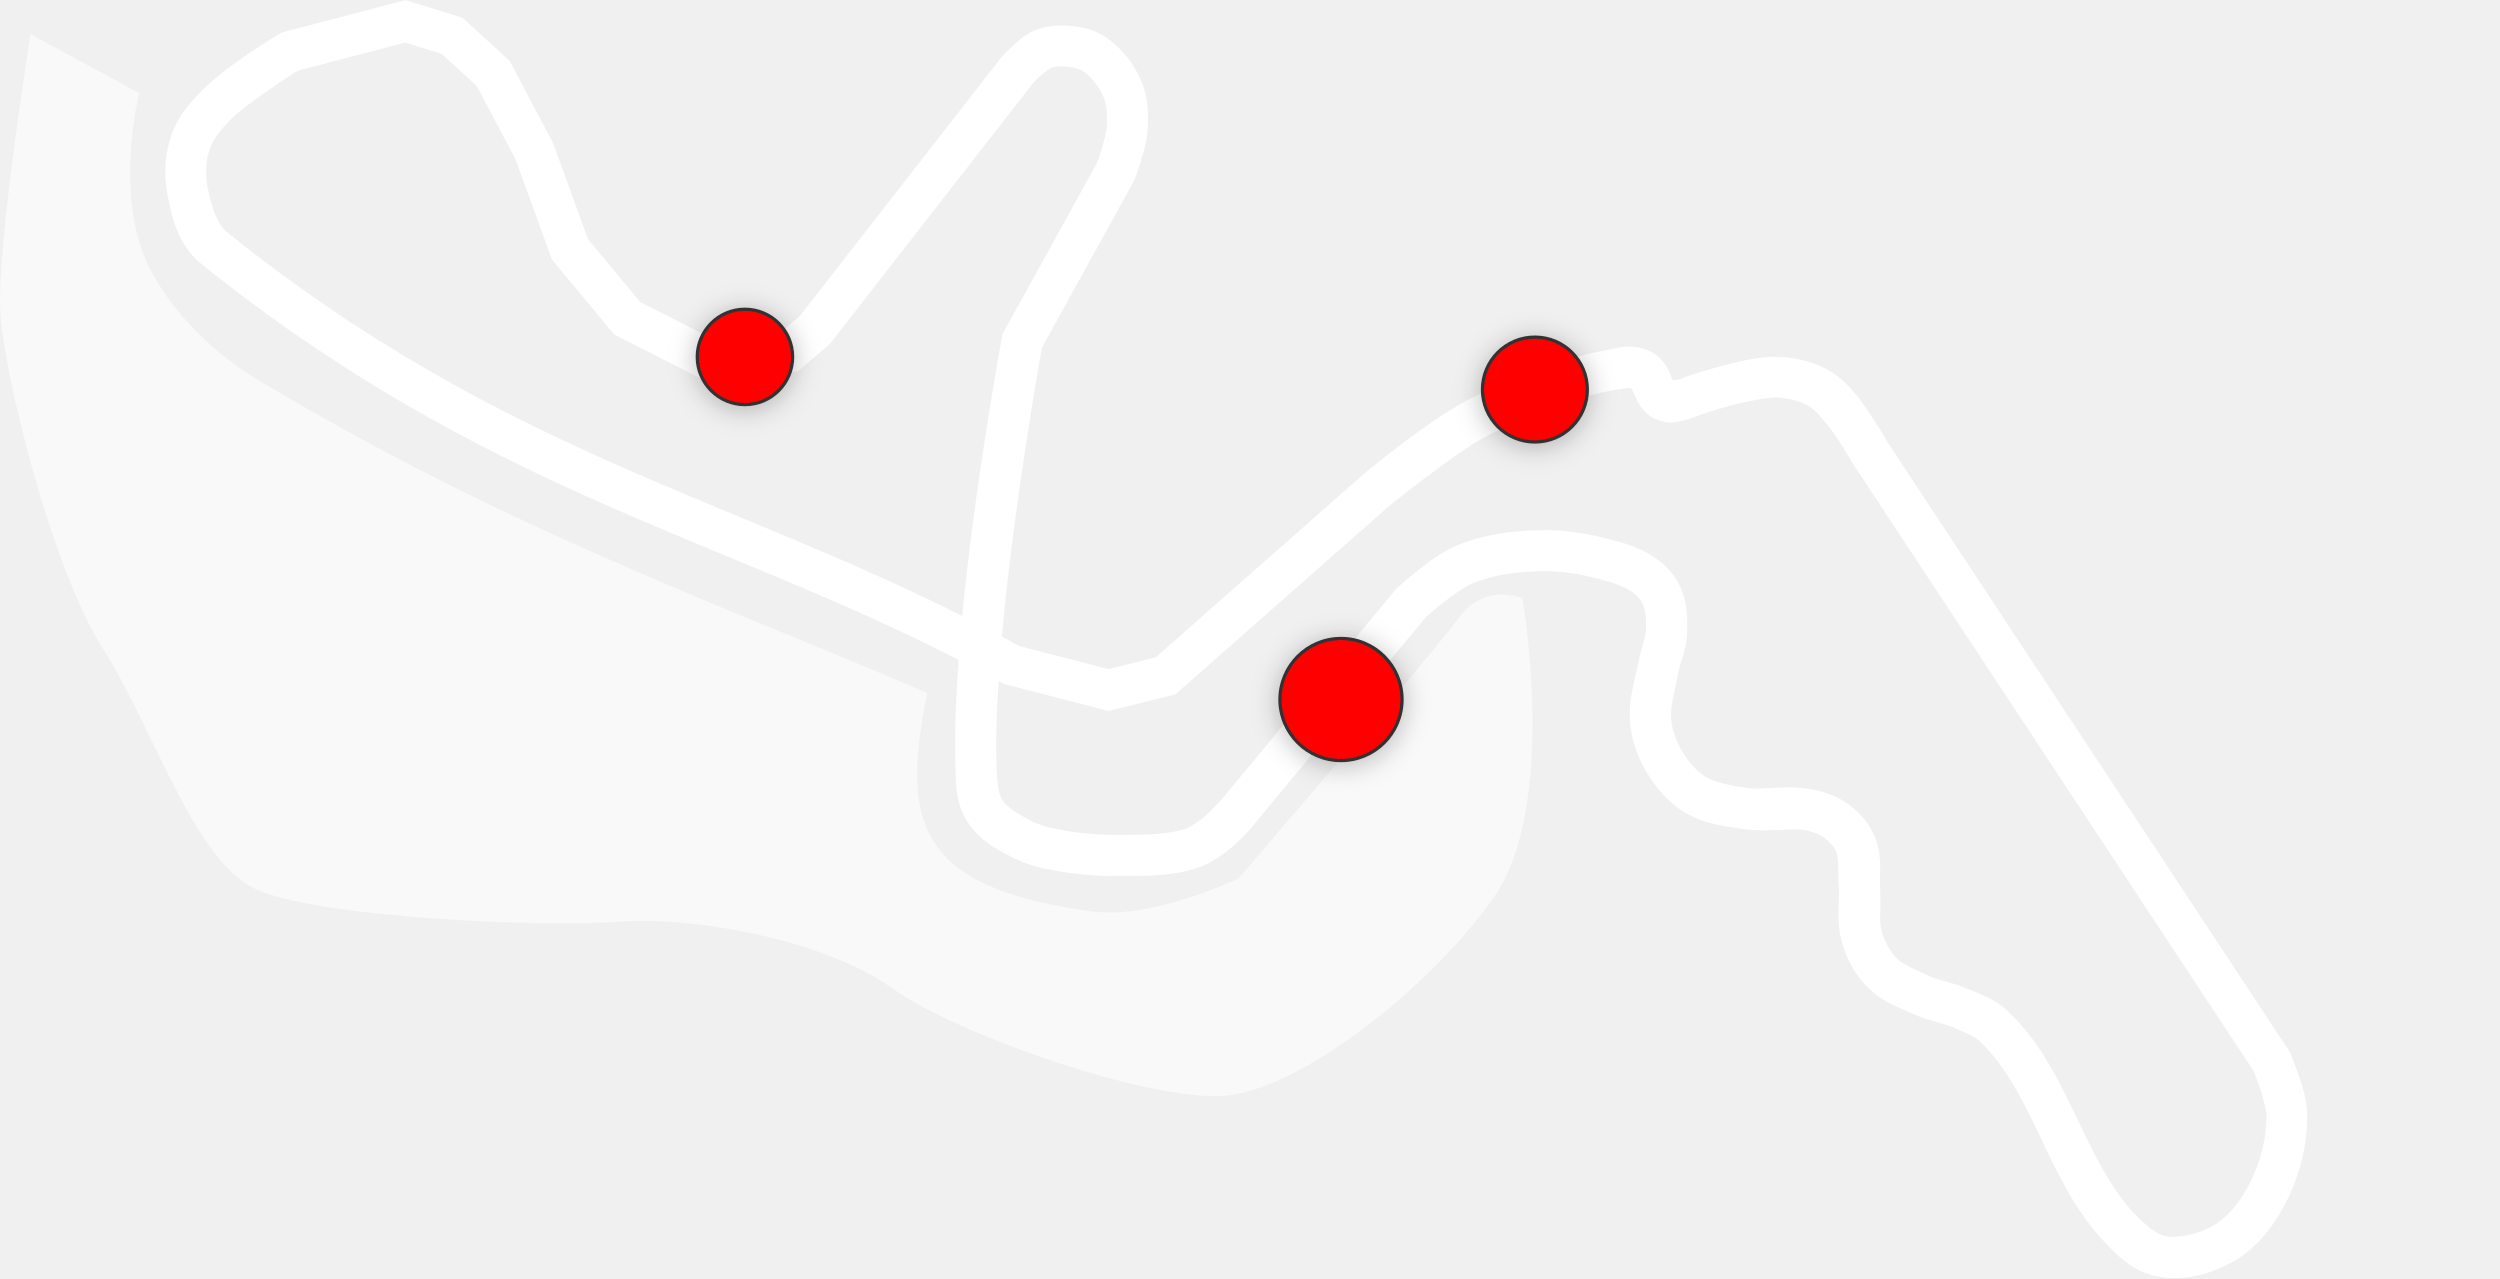
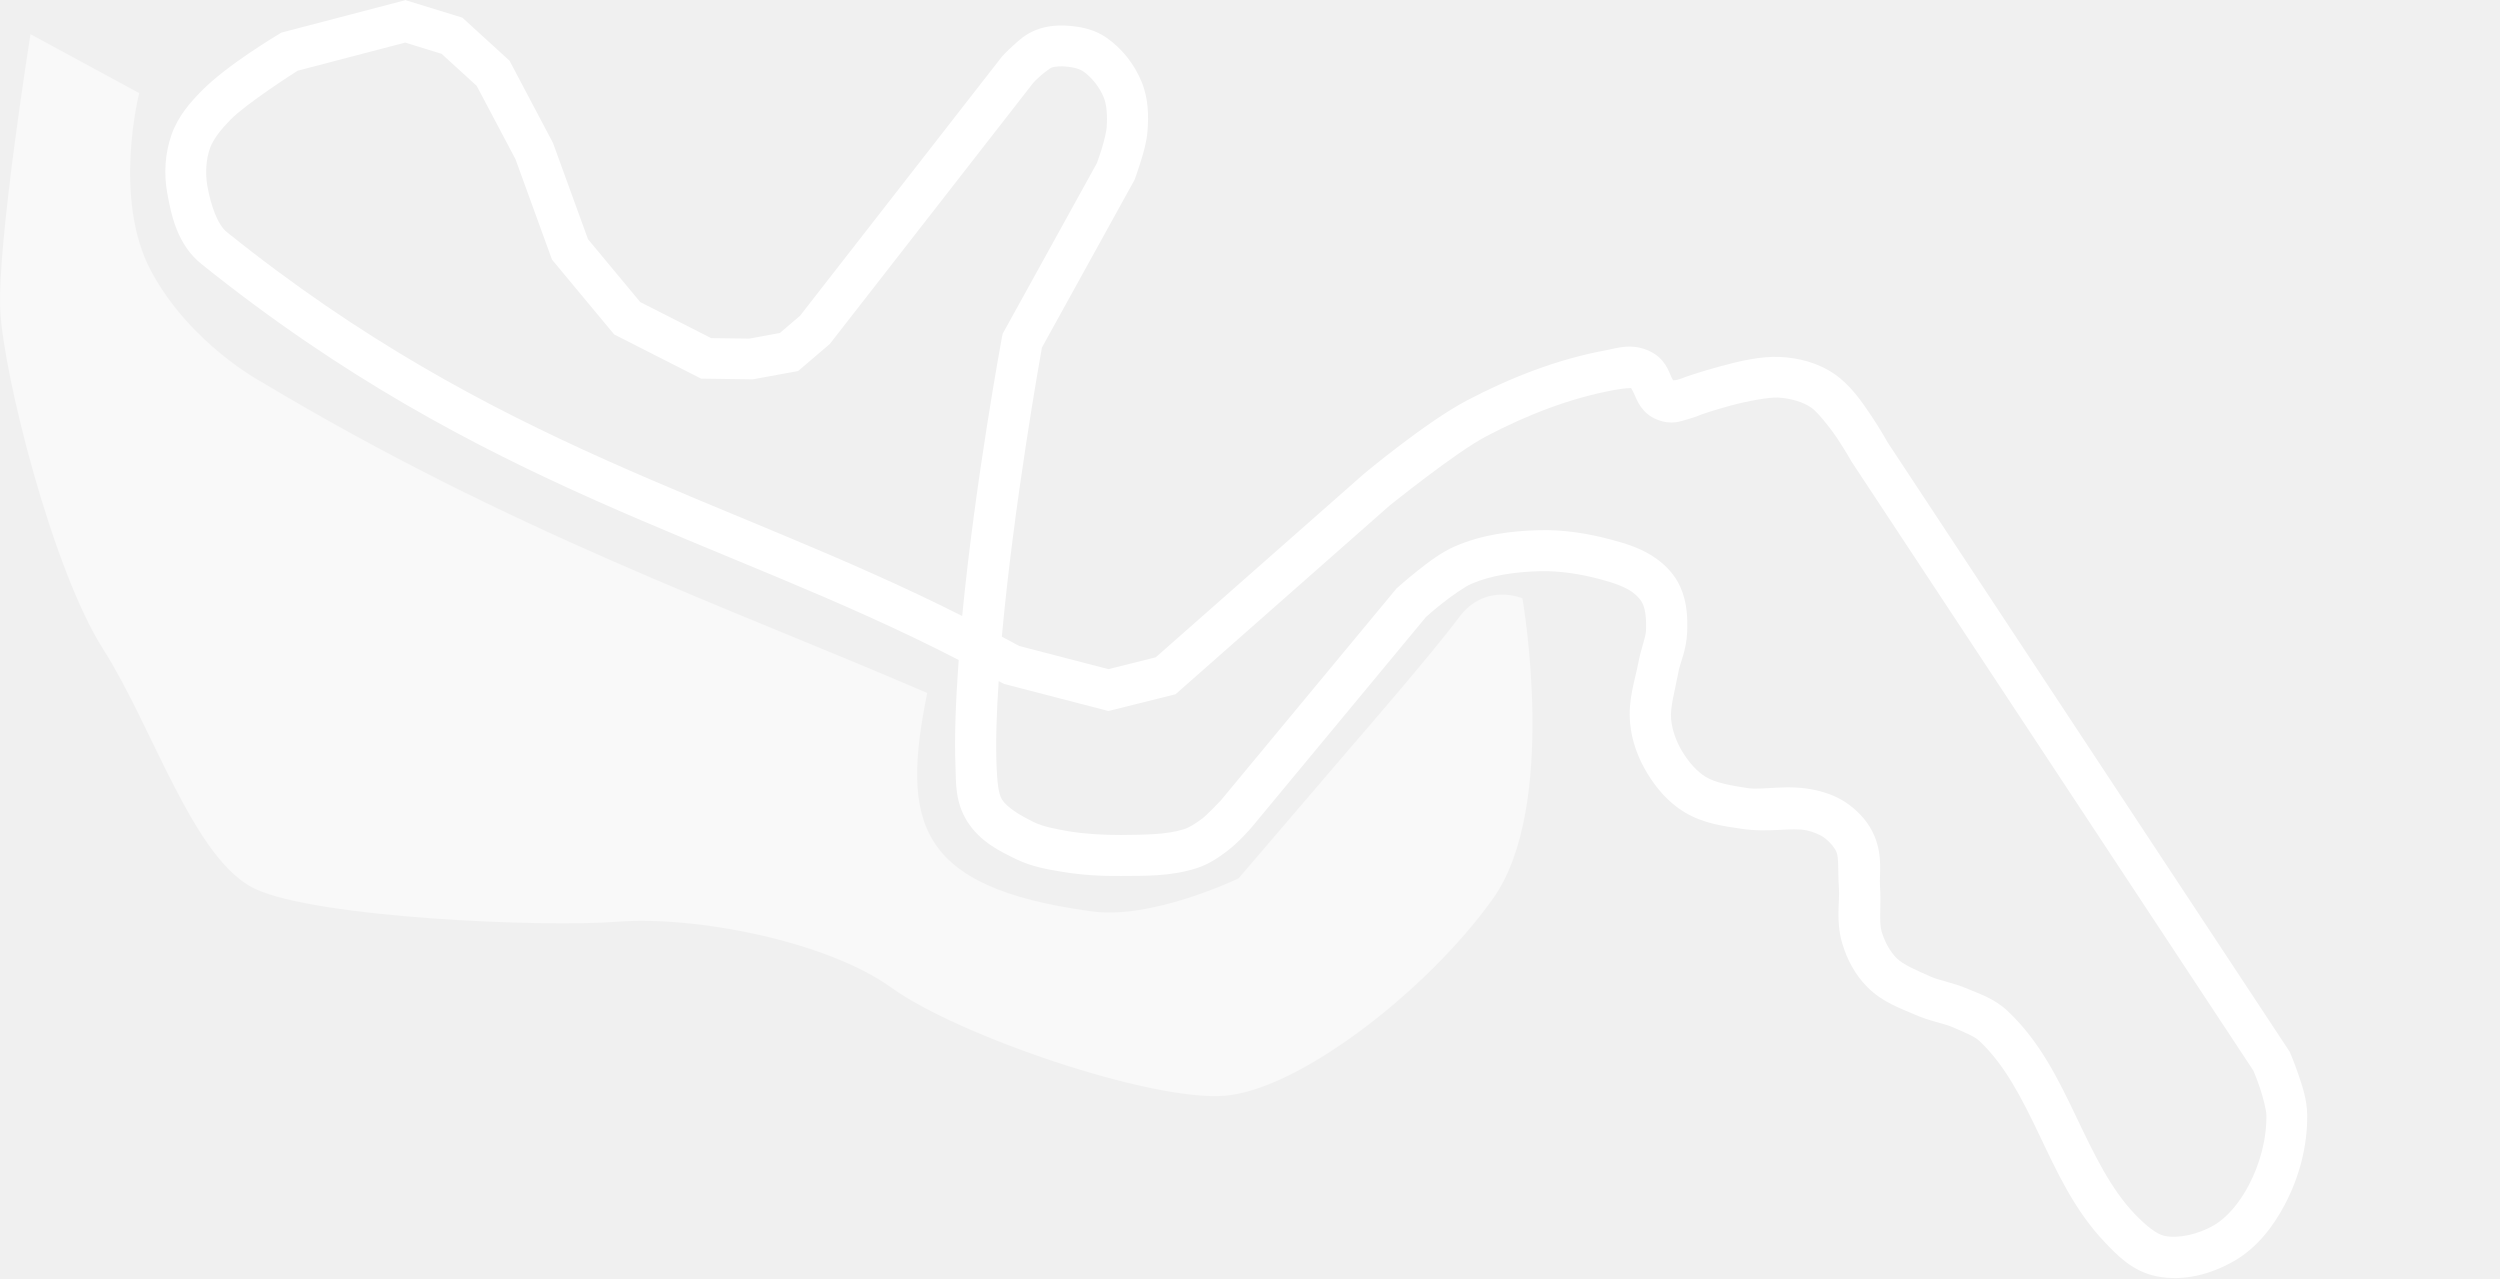
<svg xmlns="http://www.w3.org/2000/svg" width="100%" height="100%" viewBox="0 0 404.296 206.689" version="1.1" id="svg5" xml:space="preserve">
  <defs id="defs2" />
  <g id="layer1" transform="translate(99.03273,-61.18408)">
    <g id="g78" transform="matrix(0.2645833,0,0,0.2645833,-25.69962,20.31819)" style="fill:none">
      <g id="base-map" style="fill:none">
        <path d="m 224.24,264.72 -26.418,6.914 -0.551,0.352 c 0,0 -10.871,6.422 -16.348,12.016 -2.301,2.348 -4.887,5.223 -6.289,9.148 -1.438,4.031 -1.672,8.367 -0.938,12.438 0.852,4.746 2.152,10.934 7.227,15.012 59.73,47.961 109.75,57.758 160.32,83.832 -0.605,8.277 -0.953,16.234 -0.672,22.844 0.102,2.988 -0.102,7.234 2.457,11.301 2.75,4.379 7.07,6.414 10.383,8.027 3.352,1.633 6.711,2.16 9.594,2.648 4.207,0.711 8.445,0.957 12.605,0.906 4.785,-0.051 10.277,0.152 15.859,-1.605 2.711,-0.852 4.793,-2.316 6.516,-3.606 2.586,-1.93 5.168,-4.977 5.168,-4.977 l 0.051,-0.051 36.949,-44.578 c 0.152,-0.152 1.531,-1.379 3.527,-2.961 2.109,-1.672 4.863,-3.543 6.066,-4.062 4.258,-1.832 9.344,-2.539 14.496,-2.68 4.227,-0.102 8.641,0.578 12.949,1.742 2.734,0.742 5.129,1.566 6.715,2.727 0.992,0.727 1.805,1.676 2.141,2.438 0.594,1.316 0.789,3.375 0.695,5.668 -0.051,1.445 -1.059,3.715 -1.672,7.023 -0.621,3.356 -2.176,7.562 -1.691,12.629 0.352,3.812 1.715,7.379 3.582,10.48 1.863,3.082 4.383,6.16 7.883,8.289 4.125,2.5 8.5,2.984 12.035,3.523 5.926,0.906 10.695,-0.352 13.891,0.352 1.512,0.352 2.887,0.922 3.805,1.621 1.176,0.898 2.117,2.055 2.5,2.996 0.516,1.281 0.25,3.934 0.504,7.648 0.203,2.781 -0.699,6.852 0.695,11.621 0.984,3.356 2.699,6.68 5.391,9.352 3.231,3.211 7.055,4.465 9.863,5.707 3.305,1.465 6.184,1.879 8.066,2.691 2.629,1.137 4.699,1.98 5.715,2.934 5.391,5.047 8.992,12.16 12.68,19.875 3.684,7.719 7.438,16.012 13.922,22.789 2.481,2.59 5.734,6.09 10.828,7.141 5.891,1.211 11.73,-0.504 16.402,-3.16 4.988,-2.852 8.395,-7.41 10.777,-11.906 3.078,-5.809 4.902,-12.504 4.785,-19.234 -0.051,-3.066 -1.008,-5.918 -1.859,-8.41 -0.852,-2.492 -1.699,-4.465 -1.699,-4.465 l -0.152,-0.352 -85.336,-129.34 0.203,0.301 c 0,0 -1.426,-2.59 -3.43,-5.586 -2.004,-2.996 -4.367,-6.418 -7.644,-8.723 -3.562,-2.5 -7.727,-3.543 -11.656,-3.723 -4.18,-0.203 -8.75,0.922 -12.664,1.977 -3.914,1.055 -7.031,2.141 -7.031,2.141 l -0.305,0.102 c 0,0 -0.82,0.352 -1.793,0.621 -0.301,0.102 -0.578,0.051 -0.855,0.102 -0.102,-0.152 -0.152,-0.25 -0.352,-0.645 -0.594,-1.324 -1.402,-3.953 -4.488,-5.465 -3.906,-1.914 -7.285,-0.625 -9.129,-0.301 -10.461,1.895 -20.434,5.828 -29.629,10.645 -8.742,4.586 -21.941,15.633 -21.941,15.633 l -0.051,0.051 -43.938,38.719 -10.02,2.508 -18.871,-4.898 c -1.234,-0.684 -2.465,-1.309 -3.691,-1.977 2.562,-28.234 8.227,-59.75 8.488,-61.203 l 19.613,-35.512 0.102,-0.301 c 0,0 0.574,-1.547 1.18,-3.492 0.598,-1.945 1.273,-4.172 1.449,-6.488 0.25,-3.152 0.25,-6.84 -1.258,-10.5 -1.523,-3.684 -4.07,-6.957 -7.391,-9.281 -2.363,-1.652 -4.906,-2.207 -7.109,-2.457 -2.363,-0.25 -5.148,-0.301 -7.992,0.863 -2.207,0.902 -3.512,2.172 -4.719,3.269 -1.215,1.098 -2.125,2.074 -2.125,2.074 l -0.152,0.152 -42.812,54.949 -4.266,3.641 -6.465,1.188 -8.074,-0.102 -15.012,-7.629 -11.059,-13.305 -7.418,-20.391 -9.195,-17.402 -9.98,-9.109 -11.949,-3.68 z m -0.203,9.008 7.734,2.383 7.43,6.781 8.219,15.539 7.723,21.25 13.168,15.84 18.398,9.352 10.934,0.152 9.598,-1.758 6.707,-5.723 43.07,-55.281 c 0.051,-0.102 0.648,-0.695 1.523,-1.48 0.922,-0.836 2.277,-1.715 2.18,-1.672 0.801,-0.352 2.203,-0.453 3.742,-0.25 1.371,0.152 2.535,0.539 3.113,0.945 1.828,1.281 3.473,3.356 4.348,5.481 0.672,1.629 0.828,3.996 0.629,6.539 -0.051,0.711 -0.562,2.887 -1.09,4.586 -0.504,1.559 -0.863,2.586 -0.938,2.785 l -19.965,36.152 -0.152,0.691 c 0,0 -5.637,30.258 -8.43,59.082 -50.523,-25.488 -98.555,-35.402 -155.67,-81.27 -1.953,-1.566 -3.371,-5.582 -4.125,-9.785 -0.453,-2.648 -0.301,-5.594 0.574,-8 0.672,-1.875 2.301,-3.941 4.316,-5.996 3.356,-3.426 13.387,-9.848 14.211,-10.375 l 22.723,-5.945 z m 259.54,73.152 c 0.102,0.203 0.352,0.535 0.641,1.211 0.629,1.395 1.605,4.168 4.871,5.457 3.066,1.215 4.941,0.352 6.566,-0.102 1.621,-0.453 2.91,-1.023 2.91,-1.023 l -0.301,0.102 c 0,0 2.84,-0.992 6.418,-1.953 3.582,-0.961 8.047,-1.785 10.016,-1.691 2.609,0.152 5.285,0.902 7.078,2.168 1.129,0.789 3.652,3.793 5.43,6.449 1.773,2.656 3.039,4.941 3.039,4.941 l 0.203,0.305 84.871,128.63 c 0.102,0.25 0.672,1.57 1.352,3.562 0.734,2.156 1.387,4.926 1.395,5.754 0.102,5.039 -1.34,10.434 -3.777,15.027 -1.879,3.547 -4.508,6.777 -7.422,8.438 -3.231,1.844 -7.34,2.816 -10.363,2.195 -1.699,-0.352 -3.996,-2.227 -6.309,-4.641 -5.152,-5.391 -8.645,-12.75 -12.363,-20.531 -3.719,-7.777 -7.68,-16 -14.57,-22.465 -2.832,-2.648 -6,-3.613 -8.203,-4.566 -3.301,-1.426 -6.144,-1.84 -7.996,-2.66 -3.184,-1.41 -5.848,-2.523 -7.269,-3.93 -1.391,-1.387 -2.539,-3.473 -3.176,-5.637 -0.613,-2.09 -0.051,-5.441 -0.352,-9.789 -0.152,-2.277 0.625,-6 -1.109,-10.289 -1.164,-2.883 -3.164,-5.027 -5.266,-6.641 -2.258,-1.727 -4.781,-2.656 -7.168,-3.195 -6.039,-1.355 -11.059,0.051 -14.484,-0.453 -3.613,-0.551 -6.785,-1.113 -8.844,-2.363 -1.84,-1.113 -3.598,-3.098 -4.969,-5.359 -1.281,-2.125 -2.156,-4.559 -2.371,-6.816 -0.25,-2.594 0.805,-6.016 1.586,-10.23 0.352,-1.812 1.652,-4.469 1.809,-8.23 0.102,-2.836 0.051,-6.223 -1.445,-9.586 -1.148,-2.559 -2.988,-4.465 -4.934,-5.883 -3.168,-2.312 -6.625,-3.293 -9.562,-4.09 -4.906,-1.328 -10.133,-2.188 -15.445,-2.039 -5.758,0.152 -11.914,0.898 -17.684,3.379 -2.949,1.266 -5.684,3.371 -8.027,5.223 -2.344,1.859 -4.141,3.484 -4.141,3.484 l -0.25,0.203 -37.23,44.914 c 0,0.051 -3.109,3.234 -3.906,3.828 -1.48,1.102 -2.828,1.934 -3.93,2.281 -3.75,1.18 -8.363,1.148 -13.359,1.211 -3.742,0 -7.465,-0.203 -11.055,-0.789 -2.852,-0.504 -5.375,-0.984 -7.254,-1.895 -3.129,-1.523 -5.773,-3.152 -6.836,-4.848 -0.766,-1.215 -0.996,-3.812 -1.137,-7.059 -0.203,-5.117 0,-11.391 0.453,-17.973 0.25,0.102 0.453,0.25 0.68,0.352 l 0.504,0.25 22.047,5.719 14.207,-3.551 45.383,-40.004 c 0.051,0 13.801,-11.148 20.426,-14.621 8.621,-4.523 17.816,-8.105 27.148,-9.793 2.231,-0.402 3.391,-0.402 3.527,-0.402 z" fill-rule="evenodd" id="path346" style="fill:#fff" transform="matrix(2.887294,0,0,2.887294,-676.4512,-609.8708)" />
      </g>
      <g id="public-areas" style="fill:#fff">
-         <path style="opacity:0.569;fill:#fff;stroke-width:0.265" d="m -76.516,76.24 -17.59,-9.532 c 0,0 -5.431,34.076 -4.888,44.664 0.542,10.588 8.48,41.994 16.61,54.746 8.129,12.752 14.672,34.144 24.608,38.819 9.936,4.675 46.483,6.26 58.689,5.307 12.206,-0.953 33.603,3.02 44.273,10.713 10.671,7.692 41.871,18.377 53.834,17.434 11.964,-0.943 32.704,-16.898 43.38,-31.855 10.677,-14.957 4.776,-48.595 4.776,-48.595 0,0 -6.026,-2.634 -10.281,3.103 -4.256,5.737 -16.752,20.132 -16.752,20.132 l -18.887,22.054 c 0,0 -14.186,6.839 -24.016,5.296 -28.19,-3.874 -30.521,-14.486 -26.32,-35.276 -32.608,-14.059 -67.428,-26.174 -107.684,-50.317 0,0 -11.455,-6.093 -17.789,-17.838 -6.335,-11.744 -1.961,-28.856 -1.961,-28.856 z" id="path1115" transform="matrix(3.779528,0,0,3.779528,97.13242,-76.79318)" />
+         <path style="fill:#fff;stroke-width:0.265;fill-opacity:0.569" d="m -76.516,76.24 -17.59,-9.532 c 0,0 -5.431,34.076 -4.888,44.664 0.542,10.588 8.48,41.994 16.61,54.746 8.129,12.752 14.672,34.144 24.608,38.819 9.936,4.675 46.483,6.26 58.689,5.307 12.206,-0.953 33.603,3.02 44.273,10.713 10.671,7.692 41.871,18.377 53.834,17.434 11.964,-0.943 32.704,-16.898 43.38,-31.855 10.677,-14.957 4.776,-48.595 4.776,-48.595 0,0 -6.026,-2.634 -10.281,3.103 -4.256,5.737 -16.752,20.132 -16.752,20.132 l -18.887,22.054 c 0,0 -14.186,6.839 -24.016,5.296 -28.19,-3.874 -30.521,-14.486 -26.32,-35.276 -32.608,-14.059 -67.428,-26.174 -107.684,-50.317 0,0 -11.455,-6.093 -17.789,-17.838 -6.335,-11.744 -1.961,-28.856 -1.961,-28.856 z" id="path1115" transform="matrix(3.779528,0,0,3.779528,97.13242,-76.79318)" />
      </g>
-       <g id="map-popups" style="fill:none">
+       <g id="map-popups" style="fill:none" visibility="hidden">
        <g class="popup-group" id="g28" style="fill:none">
          <circle id="trigger1" class="trigger-btn" cx="178.157" cy="372.616" r="29.137" fill="#ff9800" stroke="#333333" stroke-width="2" style="fill:#ff0000" />
          <g class="map-popup" id="popup1" style="fill:none">
            <rect x="138.157" y="302.616" width="160" height="60" rx="12" fill="#ffffff" stroke="#333333" stroke-width="0rem" id="rect23" style="fill:#fff" />
            <text x="148.157" y="337.616" id="text25" style="fill:#fff, color:##000">Las Vegas Strip</text>
          </g>
        </g>
        <g class="popup-group" id="g36" style="fill:none">
          <circle id="trigger2" class="trigger-btn" cx="660.993" cy="392.558" r="32.052" fill="#29b6f6" stroke="#333333" stroke-width="2" style="fill:#ff0000" />
          <g class="map-popup" id="popup2" style="fill:#fff">
            <rect x="630.993" y="322.558" width="160" height="60" rx="12" fill="#ffffff" stroke="#333333" stroke-width="2" id="rect31" style="fill:#fff" />
            <text x="640.993" y="357.558" id="text33" style="fill:#fff, color:##000">Downtown Vegas</text>
          </g>
        </g>
        <g class="popup-group" id="g44" style="fill:none">
          <circle id="trigger3" class="trigger-btn" fill="#e91e63" stroke="#333333" stroke-width="2" style="fill:#ff0000" r="37.307" cy="582.013" cx="542.48" />
          <g class="map-popup" id="popup3" style="fill:none">
            <rect x="502.48" y="512.013" width="160" height="60" rx="12" fill="#ffffff" stroke="#333333" stroke-width="2" id="rect39" style="fill:#fff" />
            <text x="512.48" y="547.013" id="text41" style="fill:#fff, color:##000">Arts District</text>
          </g>
        </g>
      </g>
    </g>
  </g>
  <style id="style9">
    .popup-group .map-popup {
      visibility: hidden;
      opacity: 0;
      pointer-events: none;
      transition: opacity 0.2s;
    }
    .popup-group:hover .map-popup,
    .popup-group:focus-within .map-popup {
      visibility: visible;
      opacity: 1;
      pointer-events: auto;
    }
    .trigger-btn {
      cursor: pointer;
      /* Confirmed: Removed transition property as nothing is transitioning on hover anymore */
      /* transition: r 0.15s, filter 0.2s; */
      filter: drop-shadow(0 2px 8px #0004);
    }
    .trigger-btn:hover {
      /* No changes here, as per previous fixes */
    }
    .map-popup rect {
      filter: drop-shadow(0 2px 12px #0002);
    }
    .map-popup text {
      font-family: sans-serif;
      font-size: 18px;
      fill: #1a1a1a;
      pointer-events: none;
    }
  </style>
</svg>
